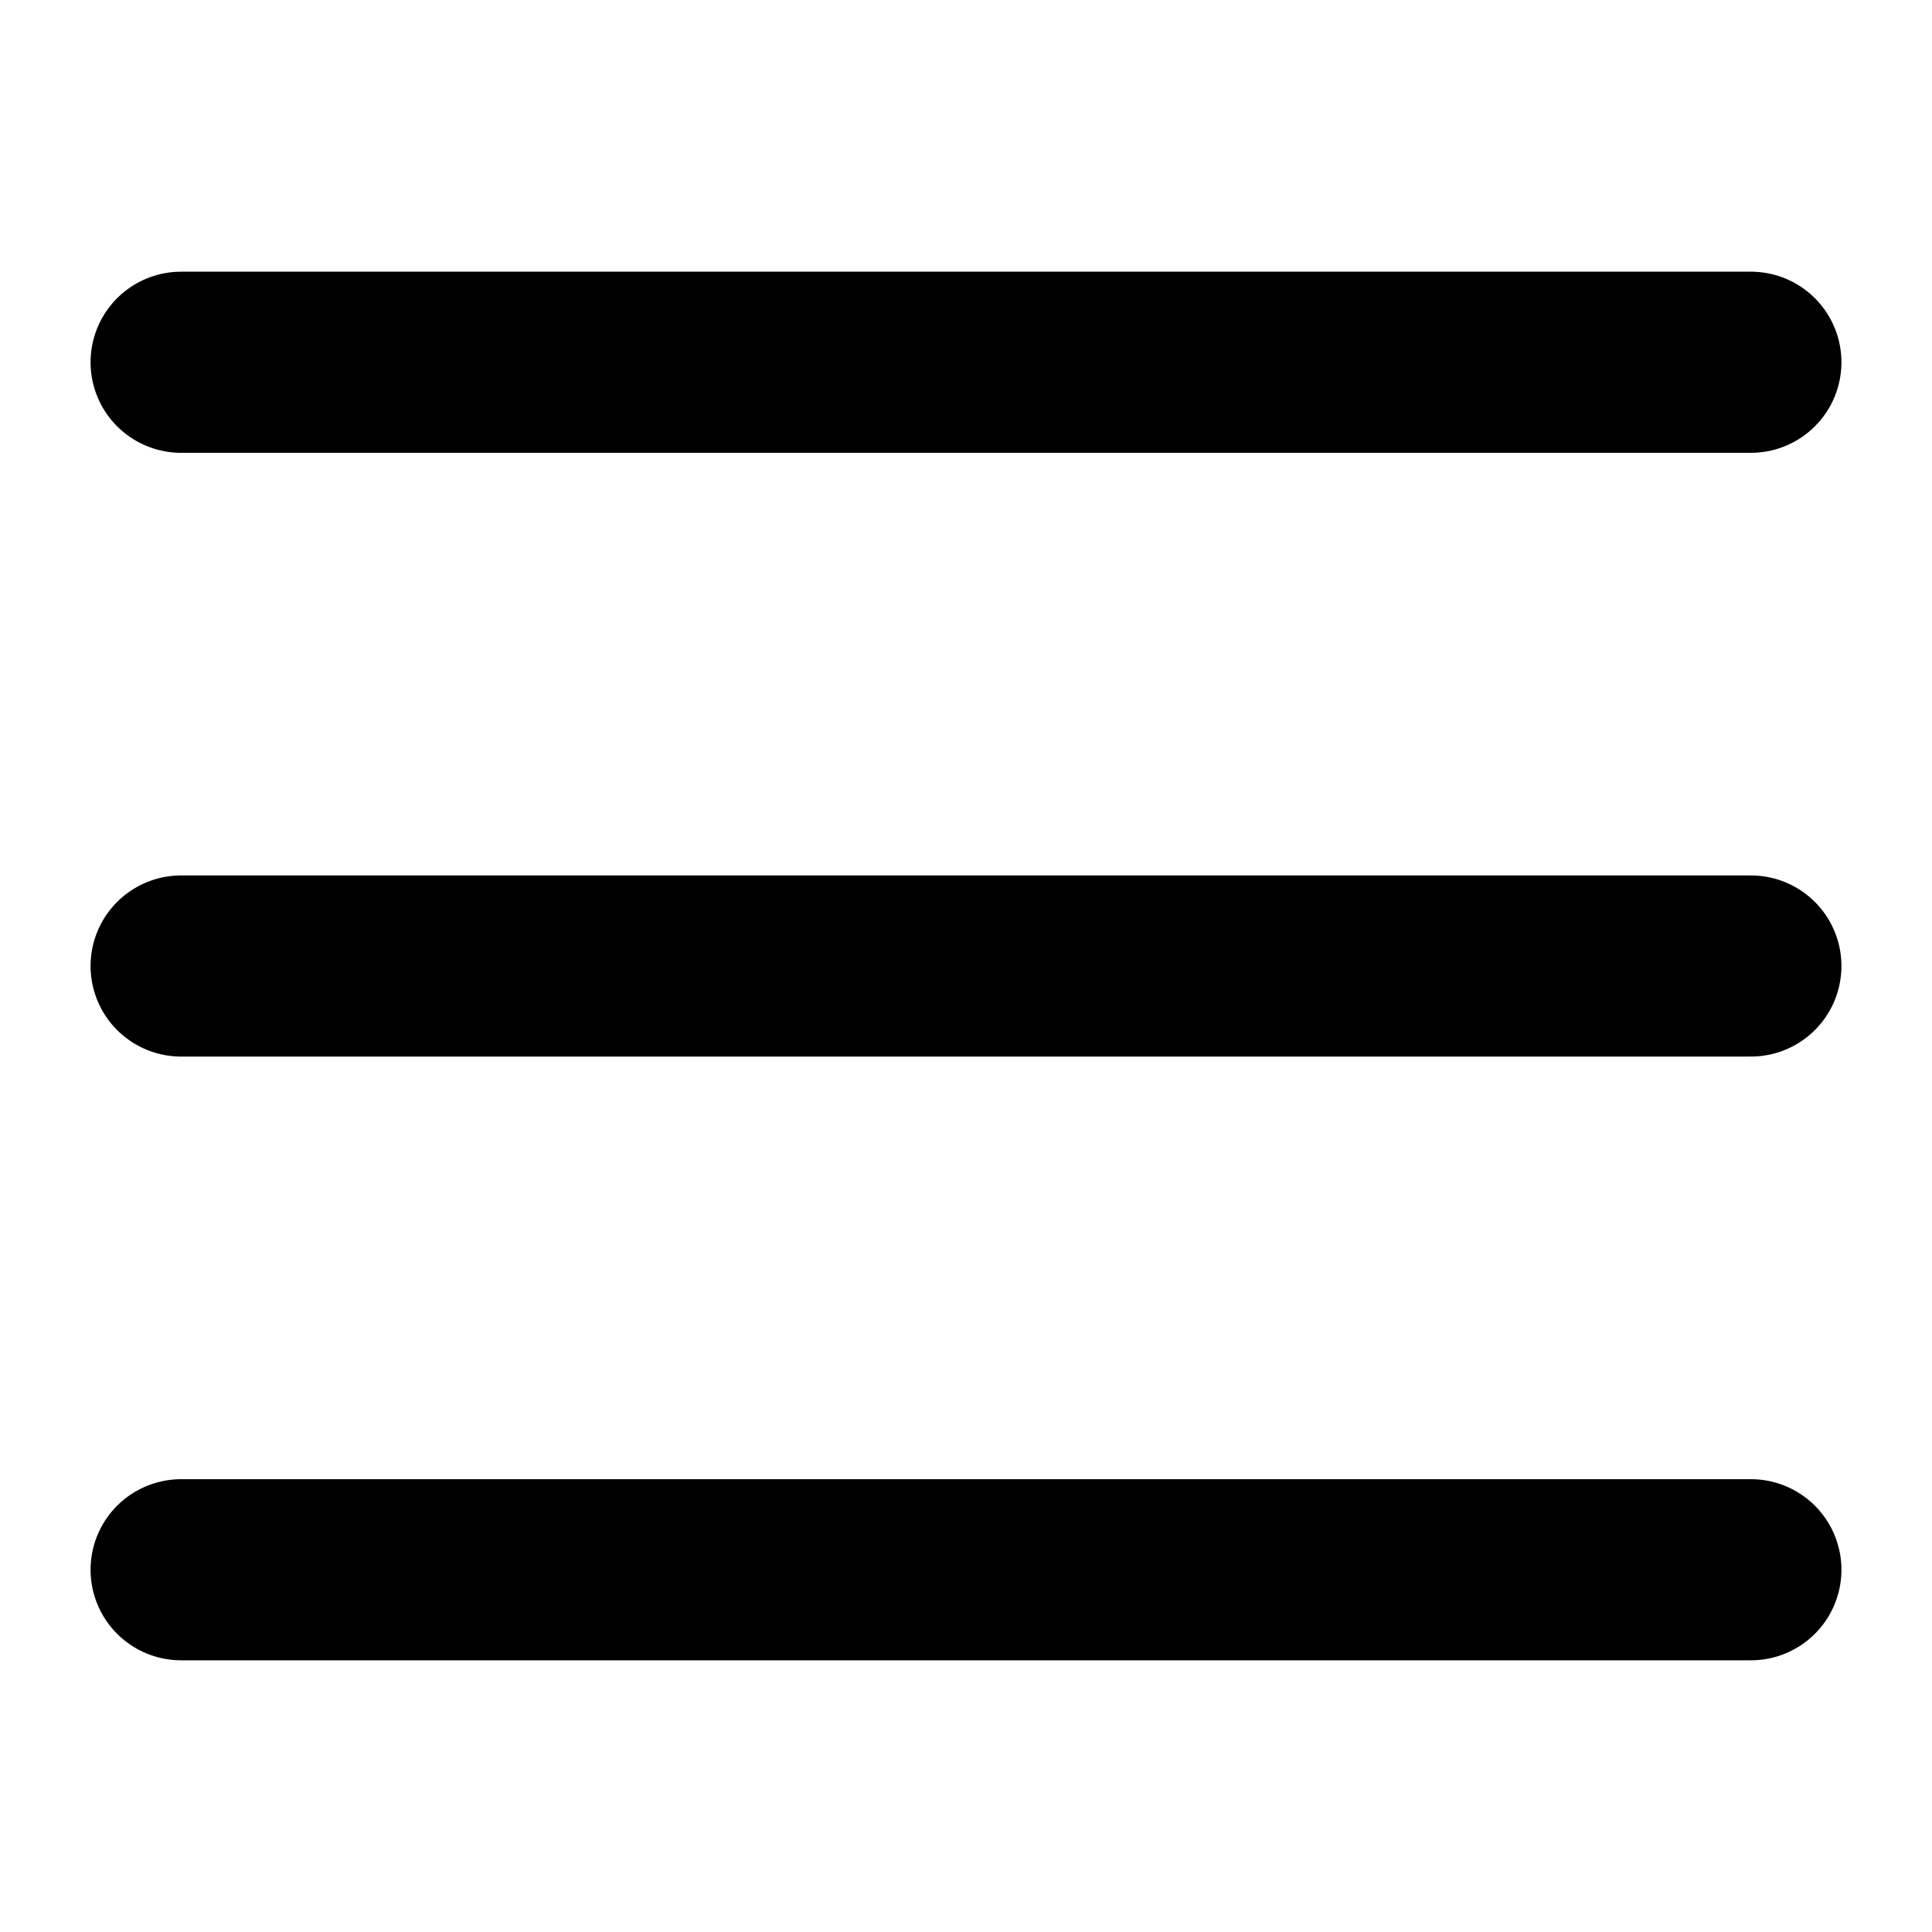
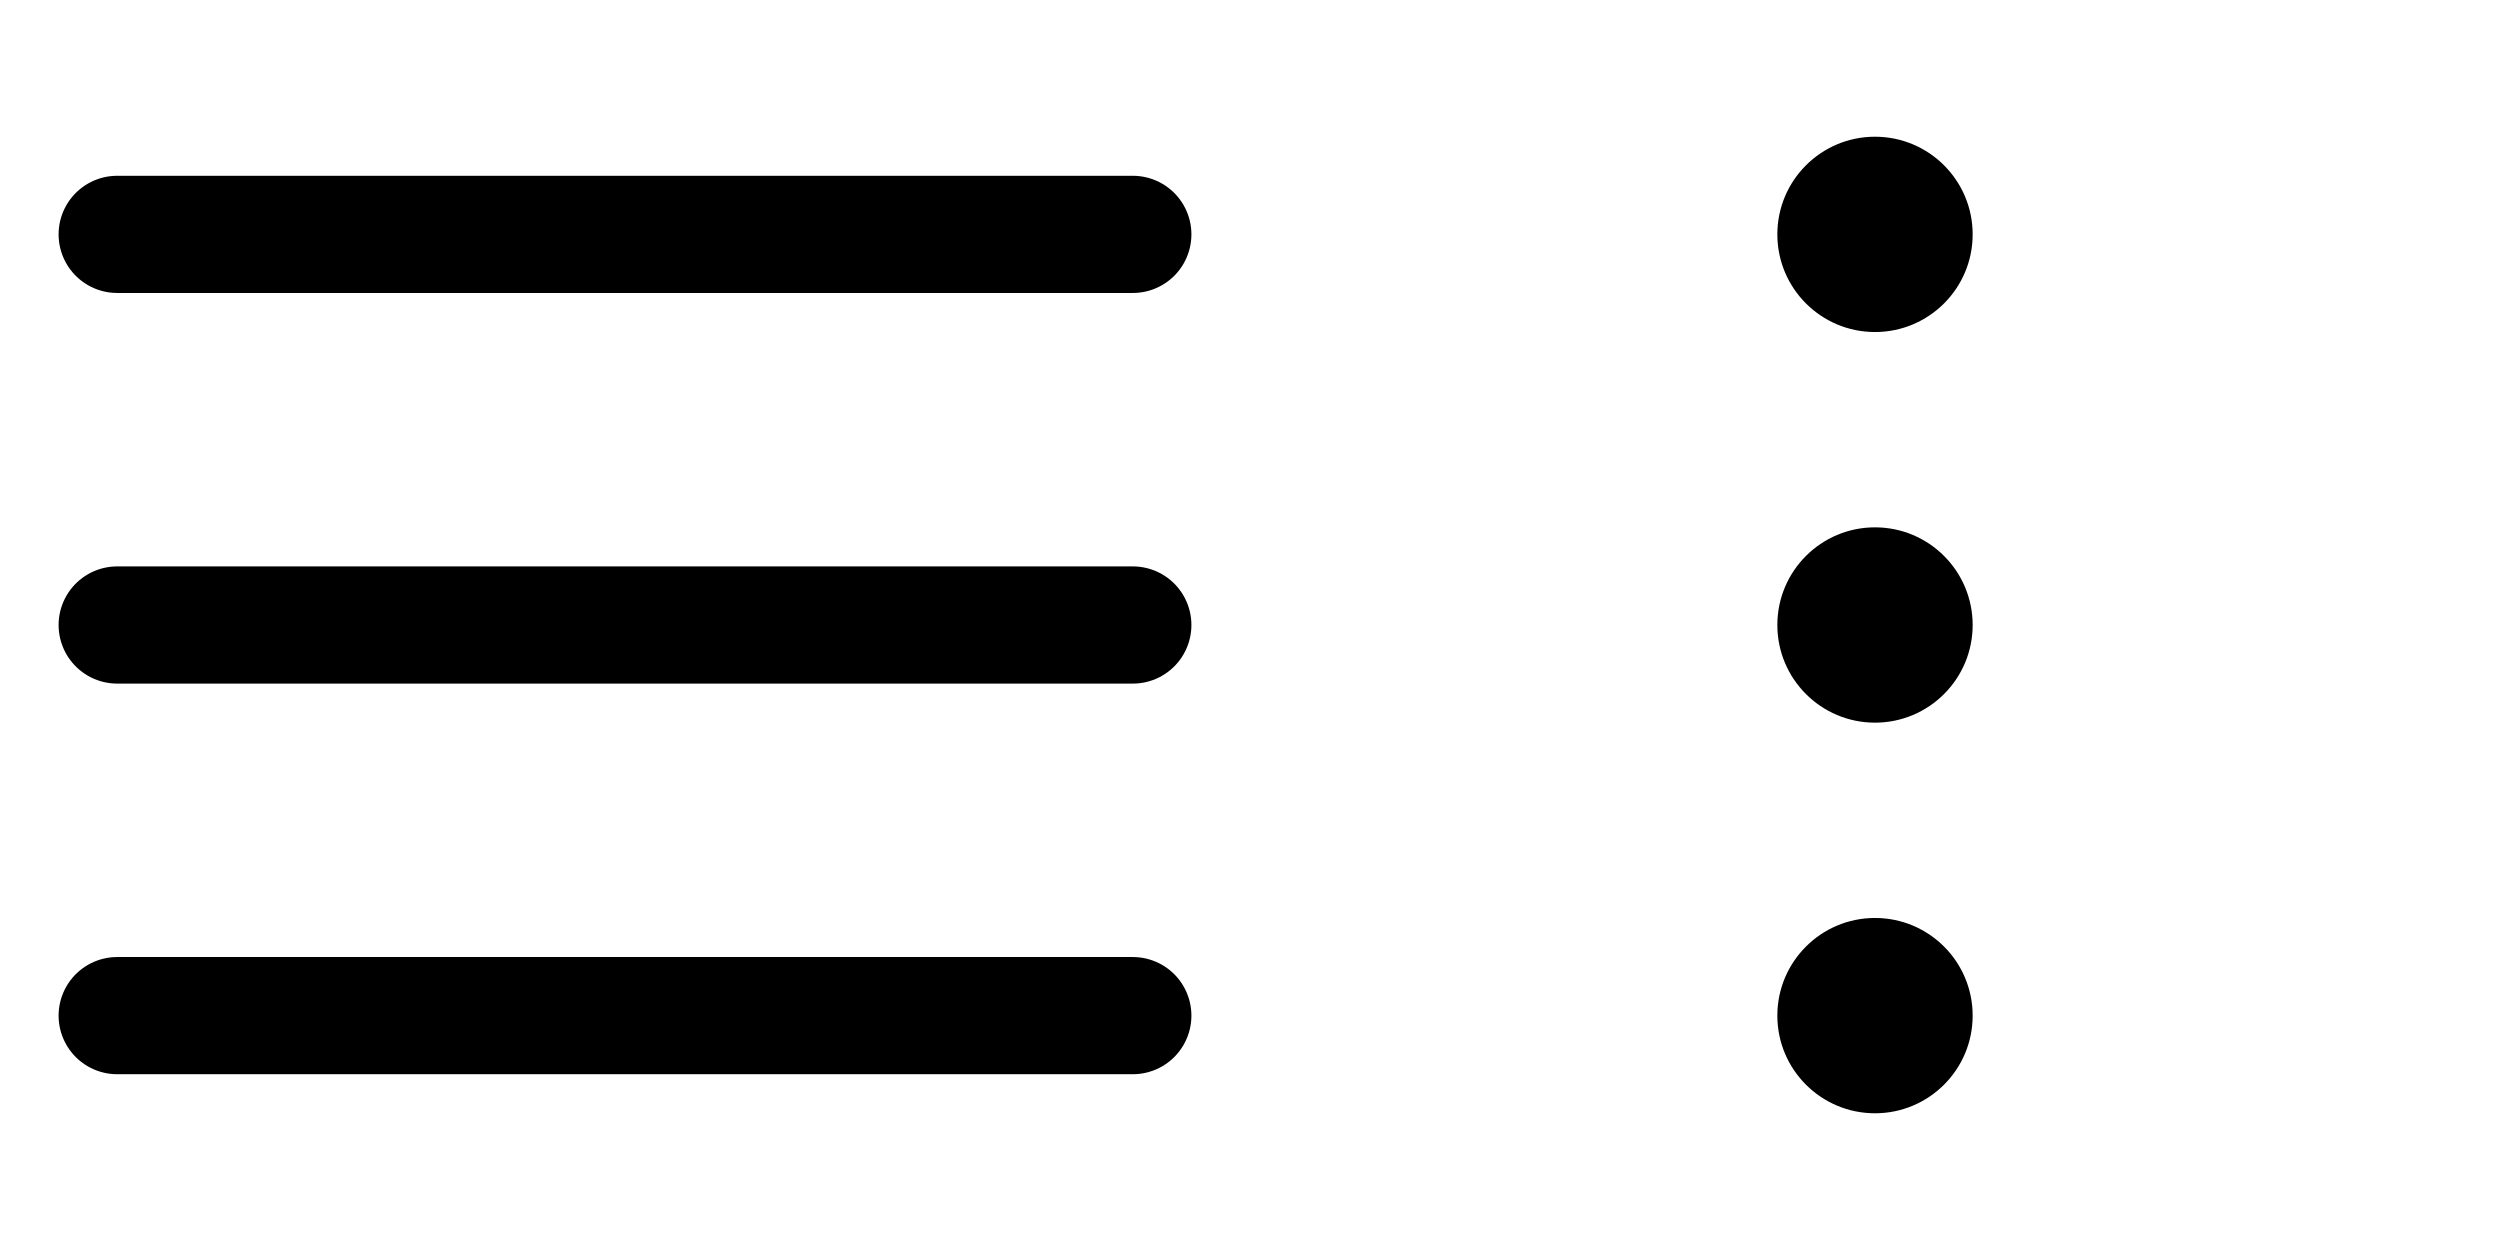
- <svg xmlns="http://www.w3.org/2000/svg" version="1.1" width="128" height="128">
+ <svg xmlns="http://www.w3.org/2000/svg" version="1.1" width="256" height="128">
  <line x1="12" y1="24" x2="116" y2="24" stroke="black" stroke-width="12" stroke-linecap="round" />
  <line x1="12" y1="64" x2="116" y2="64" stroke="black" stroke-width="12" stroke-linecap="round" />
  <line x1="12" y1="104" x2="116" y2="104" stroke="black" stroke-width="12" stroke-linecap="round" />
+   <circle cx="192" cy="24" r="10" fill="black" />
+   <circle cx="192" cy="64" r="10" fill="black" />
+   <circle cx="192" cy="104" r="10" fill="black" />
</svg>
